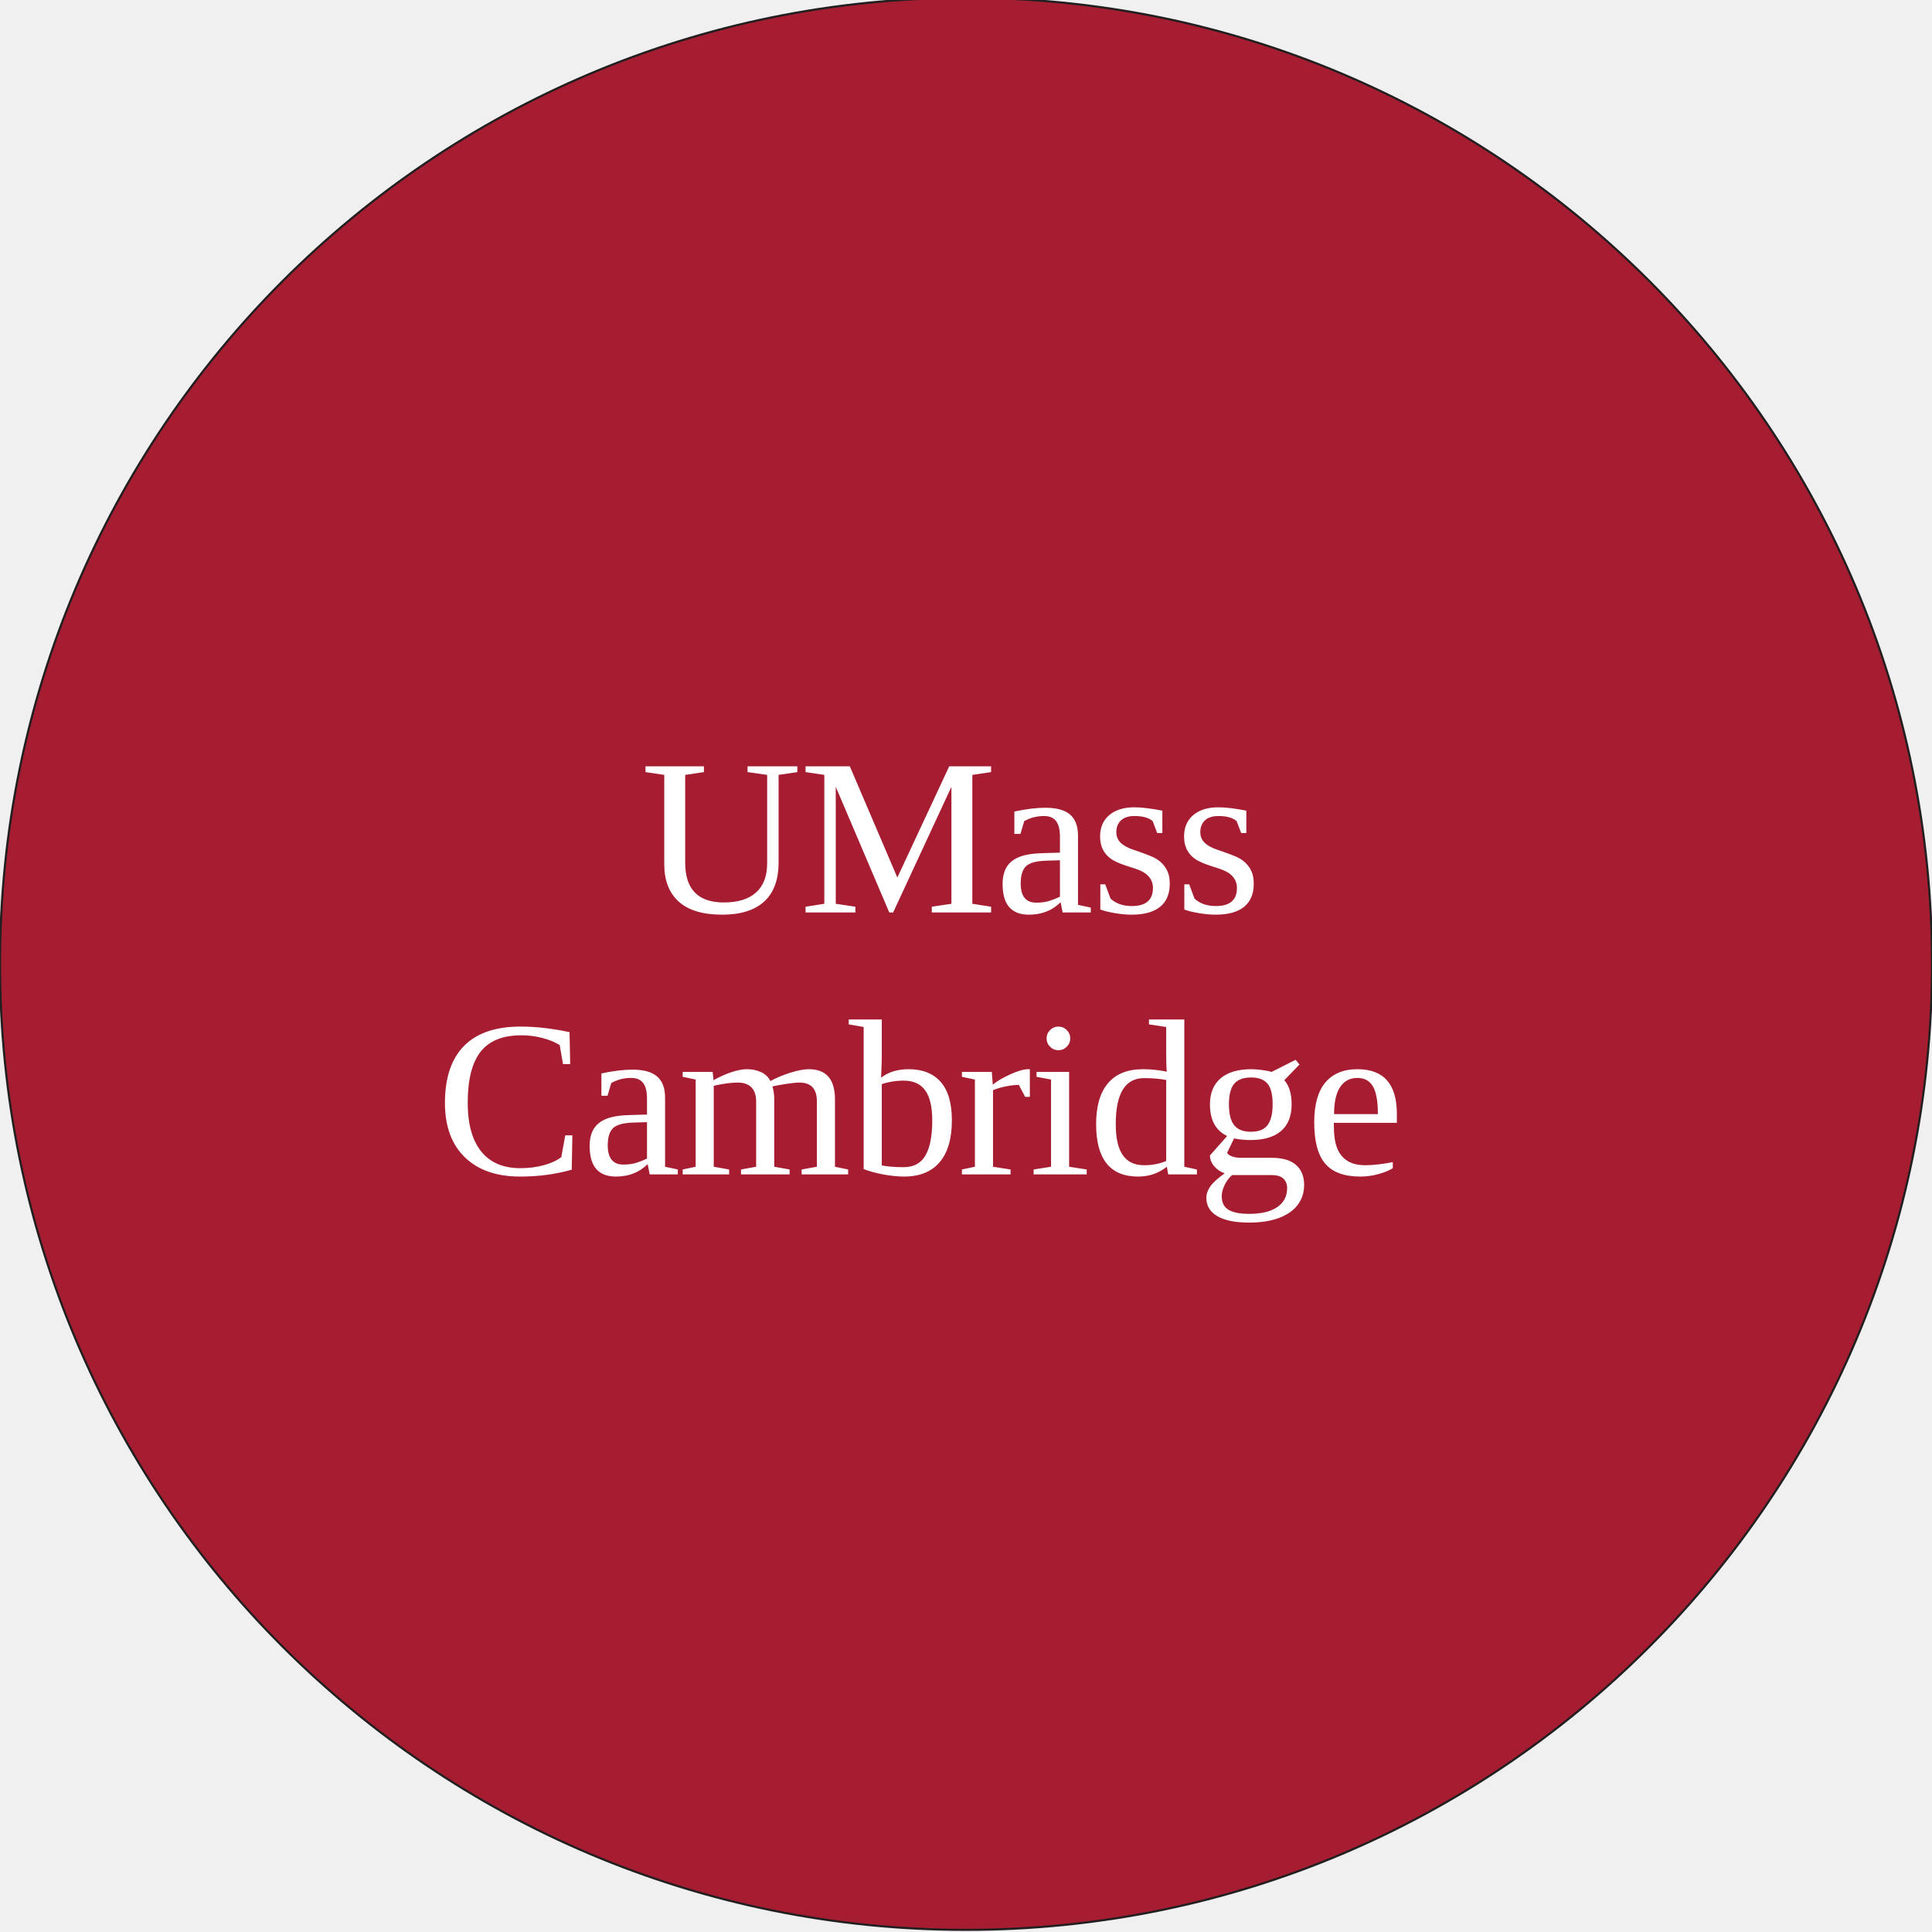
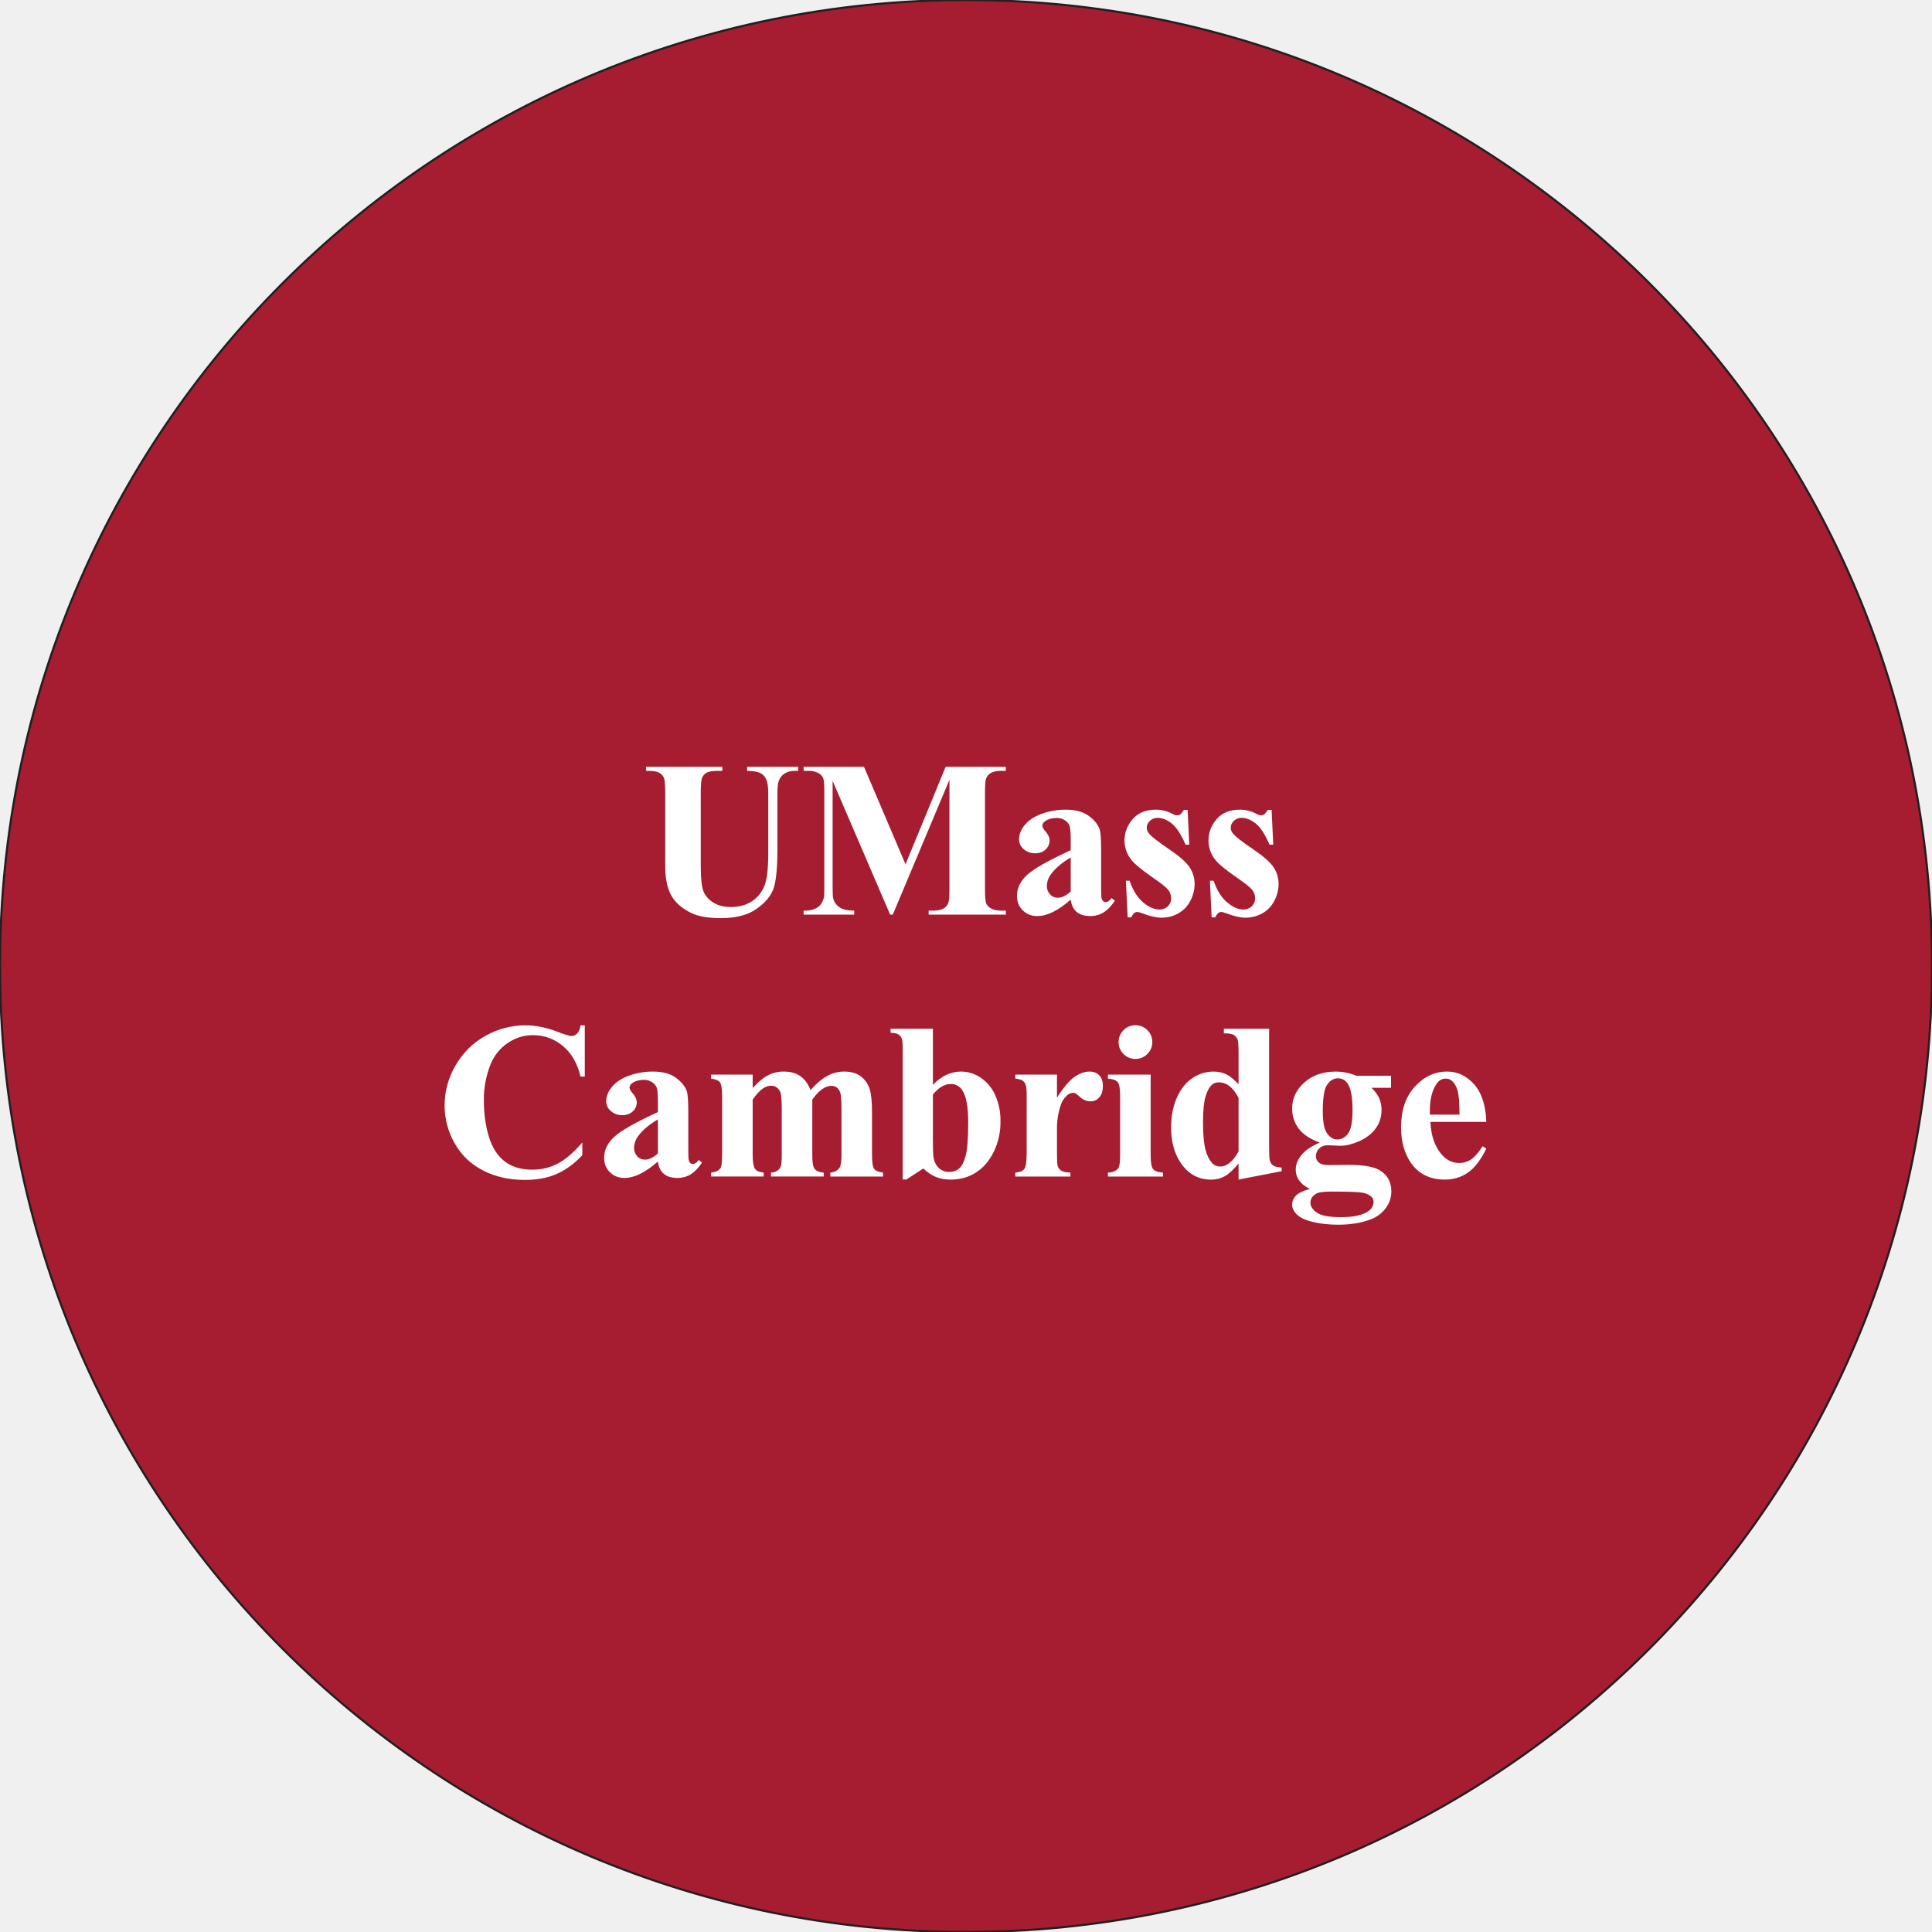
- <svg xmlns="http://www.w3.org/2000/svg" id="a" viewBox="0 0 900 900">
-   <g id="b">
-     <circle cx="450" cy="449" r="450" fill="#a61d31" stroke="#231f20" stroke-miterlimit="10" />
-     <text transform="translate(298.5132 425.0752)" fill="#fff" font-family="Times New Roman" font-size="104" letter-spacing="-.013em">
-       <tspan x="0" y="0">UMass</tspan>
-       <tspan x="-95.507" y="122">Cambridge</tspan>
-     </text>
-   </g>
+ <svg xmlns="http://www.w3.org/2000/svg" viewBox="0 0 900 900">
+   <circle cx="450" cy="450" r="450" fill="#a61d31" stroke="#231f20" stroke-miterlimit="10" />
+   <path d="M300.95 357.22h35.55v1.87h-1.78c-2.68 0-4.51.28-5.5.84a4.76 4.76 0 0 0-2.14 2.31c-.43.99-.64 3.44-.64 7.37v33.72c0 6.16.47 10.24 1.4 12.23.93 2 2.46 3.66 4.6 4.98s4.82 1.98 8.07 1.98c3.72 0 6.9-.84 9.52-2.51a15.44 15.44 0 0 0 5.9-6.93c1.3-2.95 1.95-8.08 1.95-15.4v-28.07c0-3.08-.33-5.28-.97-6.6a5.79 5.79 0 0 0-2.44-2.75c-1.52-.78-3.67-1.17-6.44-1.17v-1.87h23.81v1.87h-1.42c-1.93 0-3.54.4-4.82 1.17a6.61 6.61 0 0 0-2.8 3.5c-.44 1.1-.66 3.04-.66 5.85v26.15c0 8.1-.53 13.93-1.6 17.52-1.06 3.59-3.66 6.89-7.8 9.9-4.12 3.01-9.76 4.52-16.9 4.52-5.96 0-10.56-.8-13.81-2.39-4.44-2.16-7.57-4.94-9.4-8.32-1.83-3.39-2.74-7.94-2.74-13.66V369.6c0-3.96-.22-6.43-.66-7.4a4.96 4.96 0 0 0-2.29-2.3c-1.08-.58-3.08-.85-5.99-.82v-1.87Zm120.88 45.39 18.69-45.4h28.03v1.88h-2.24c-2.03 0-3.65.36-4.87 1.07a4.96 4.96 0 0 0-2.03 2.39c-.37.81-.56 2.93-.56 6.35v45.4c0 3.52.19 5.72.56 6.6a5.05 5.05 0 0 0 2.28 2.3c1.15.67 2.7 1 4.62 1h2.24v1.88H432.6v-1.88h2.23c2.03 0 3.66-.36 4.88-1.07a4.95 4.95 0 0 0 2.03-2.44c.37-.81.55-2.94.55-6.4v-51.03l-26.4 62.82h-1.22l-26.81-62.36v48.5c0 3.38.08 5.46.25 6.24.44 1.7 1.4 3.07 2.87 4.14s3.78 1.6 6.93 1.6v1.88h-23.56v-1.88h.71a10.8 10.8 0 0 0 4.27-.74 6.86 6.86 0 0 0 3-2.1 9.72 9.72 0 0 0 1.57-3.71c.06-.38.1-2.1.1-5.18V368.9c0-3.5-.19-5.67-.56-6.53a5.1 5.1 0 0 0-2.29-2.28 9.27 9.27 0 0 0-4.62-1h-2.18v-1.87h28.13l19.35 45.4Zm76.95 16.46c-5.79 5.11-10.99 7.67-15.59 7.67-2.7 0-4.96-.9-6.75-2.67s-2.7-4-2.7-6.68c0-3.62 1.56-6.88 4.68-9.77s9.9-6.75 20.36-11.56v-4.77c0-3.59-.2-5.85-.58-6.78a5.46 5.46 0 0 0-2.21-2.44 6.64 6.64 0 0 0-3.66-1.04c-2.2 0-4.01.5-5.43 1.48-.88.6-1.32 1.32-1.32 2.13 0 .7.47 1.59 1.42 2.64 1.29 1.45 1.93 2.86 1.93 4.21 0 1.66-.62 3.08-1.85 4.24s-2.86 1.76-4.85 1.76a7.74 7.74 0 0 1-5.36-1.93 5.89 5.89 0 0 1-2.16-4.52c0-2.44.97-4.77 2.9-6.99 1.93-2.21 4.62-3.91 8.07-5.1a32.94 32.94 0 0 1 10.77-1.78c4.5 0 8.06.96 10.68 2.87 2.63 1.92 4.33 3.99 5.1 6.22.48 1.42.72 4.7.72 9.8v18.44c0 2.16.08 3.53.25 4.09s.43.97.76 1.24c.34.27.73.4 1.17.4.88 0 1.78-.62 2.7-1.87l1.52 1.22c-1.7 2.5-3.45 4.32-5.26 5.45s-3.87 1.7-6.17 1.7c-2.7 0-4.82-.63-6.35-1.9s-2.45-3.19-2.79-5.76Zm0-3.71v-15.9c-4.1 2.41-7.14 4.98-9.14 7.72a9.4 9.4 0 0 0-1.98 5.54c0 1.56.56 2.93 1.68 4.11a4.6 4.6 0 0 0 3.55 1.37c1.7 0 3.66-.94 5.9-2.84Zm54.46-38.09.76 16.2h-1.73c-2.06-4.8-4.2-8.09-6.42-9.85-2.22-1.76-4.43-2.64-6.63-2.64-1.39 0-2.57.47-3.55 1.4-.98.93-1.47 2-1.47 3.22 0 .92.33 1.8 1.01 2.64 1.08 1.4 4.11 3.77 9.1 7.14 4.97 3.37 8.24 6.23 9.82 8.58a13.89 13.89 0 0 1 2.36 7.9c0 2.64-.66 5.23-1.98 7.77s-3.18 4.48-5.59 5.84-5.06 2.03-7.97 2.03c-2.27 0-5.3-.71-9.1-2.14a7.57 7.57 0 0 0-2.07-.55c-1.12 0-2.05.84-2.8 2.53h-1.67l-.81-17.06h1.72c1.53 4.47 3.62 7.82 6.27 10.06s5.18 3.35 7.54 3.35a5.5 5.5 0 0 0 4-1.5c1.02-1 1.54-2.2 1.54-3.63 0-1.63-.5-3.03-1.52-4.22-1.02-1.18-3.29-2.97-6.8-5.38-5.19-3.59-8.54-6.33-10.06-8.22a14.32 14.32 0 0 1-3.35-9.2c0-3.65 1.26-6.96 3.78-9.92 2.52-2.97 6.17-4.45 10.94-4.45 2.57 0 5.06.63 7.47 1.88.91.51 1.66.76 2.23.76.61 0 1.1-.12 1.47-.38s.97-.97 1.78-2.16h1.73Zm39.12 0 .76 16.2h-1.73c-2.06-4.8-4.2-8.09-6.42-9.85-2.22-1.76-4.43-2.64-6.63-2.64-1.38 0-2.57.47-3.55 1.4-.98.93-1.47 2-1.47 3.22 0 .92.33 1.8 1.01 2.64 1.08 1.4 4.12 3.77 9.1 7.14 4.97 3.37 8.24 6.23 9.82 8.58a13.89 13.89 0 0 1 2.36 7.9c0 2.64-.66 5.23-1.98 7.77s-3.18 4.48-5.59 5.84a15.97 15.97 0 0 1-7.97 2.03c-2.27 0-5.3-.71-9.09-2.14a7.59 7.59 0 0 0-2.08-.55c-1.12 0-2.05.84-2.8 2.53h-1.67l-.81-17.06h1.72c1.53 4.47 3.62 7.82 6.28 10.06 2.65 2.23 5.16 3.35 7.54 3.35a5.5 5.5 0 0 0 3.98-1.5c1.03-1 1.55-2.2 1.55-3.63 0-1.63-.5-3.03-1.52-4.22-1.02-1.18-3.29-2.97-6.8-5.38-5.19-3.59-8.54-6.33-10.06-8.22a14.32 14.32 0 0 1-3.35-9.2c0-3.65 1.26-6.96 3.78-9.92 2.52-2.97 6.17-4.45 10.94-4.45a16 16 0 0 1 7.47 1.88c.91.51 1.66.76 2.23.76.61 0 1.1-.12 1.48-.38.37-.25.96-.97 1.77-2.16h1.73ZM272.42 477.64v23.87h-1.98c-1.49-6.23-4.26-11-8.32-14.32a21.25 21.25 0 0 0-13.82-4.98c-4.3 0-8.24 1.24-11.83 3.7a21.62 21.62 0 0 0-7.87 9.7 43.9 43.9 0 0 0-3.2 17.07c0 6.16.78 11.77 2.34 16.83 1.55 5.07 3.99 8.9 7.3 11.48s7.63 3.89 12.9 3.89c4.34 0 8.31-.95 11.92-2.85 3.6-1.9 7.4-5.16 11.4-9.8v5.94c-3.86 4.03-7.88 6.95-12.06 8.76s-9.07 2.72-14.66 2.72c-7.34 0-13.87-1.47-19.57-4.42s-10.1-7.18-13.2-12.7a35.44 35.44 0 0 1-4.65-17.61c0-6.57 1.72-12.8 5.15-18.7s8.08-10.45 13.92-13.7 12.04-4.88 18.6-4.88c4.85 0 9.96 1.05 15.34 3.15 3.12 1.22 5.1 1.83 5.95 1.83 1.08 0 2.02-.4 2.81-1.2.8-.79 1.32-2.05 1.55-3.78h1.98Zm34.05 63.43c-5.8 5.11-10.99 7.67-15.6 7.67-2.7 0-4.95-.9-6.75-2.67s-2.69-4-2.69-6.68c0-3.62 1.56-6.88 4.67-9.77s9.9-6.75 20.37-11.56v-4.77c0-3.59-.2-5.85-.59-6.78a5.46 5.46 0 0 0-2.2-2.44 6.64 6.64 0 0 0-3.66-1.04c-2.2 0-4.01.5-5.44 1.48-.88.6-1.32 1.32-1.32 2.13 0 .7.48 1.59 1.43 2.64 1.28 1.45 1.93 2.86 1.93 4.21 0 1.66-.62 3.08-1.86 4.24s-2.85 1.76-4.85 1.76a7.74 7.74 0 0 1-5.36-1.93 5.89 5.89 0 0 1-2.15-4.52c0-2.44.96-4.77 2.9-6.99 1.92-2.21 4.61-3.91 8.07-5.1a32.94 32.94 0 0 1 10.76-1.78c4.5 0 8.07.96 10.69 2.87 2.62 1.92 4.32 3.99 5.1 6.22.48 1.42.71 4.7.71 9.8v18.44c0 2.16.09 3.53.26 4.09s.42.97.76 1.24.73.4 1.17.4c.88 0 1.78-.62 2.69-1.87l1.52 1.22c-1.69 2.5-3.44 4.32-5.25 5.45s-3.87 1.7-6.17 1.7c-2.71 0-4.83-.63-6.35-1.9s-2.46-3.19-2.8-5.76Zm0-3.71v-15.9c-4.1 2.41-7.15 4.98-9.14 7.72a9.4 9.4 0 0 0-1.98 5.54c0 1.56.55 2.93 1.67 4.11a4.6 4.6 0 0 0 3.56 1.37c1.69 0 3.65-.94 5.89-2.84Zm44.15-36.76v6.24c2.6-2.84 5.01-4.83 7.23-5.97a15.77 15.77 0 0 1 7.29-1.7c3.05 0 5.6.71 7.67 2.14 2.06 1.42 3.65 3.58 4.77 6.5 2.7-3.05 5.3-5.25 7.8-6.6a16.1 16.1 0 0 1 7.79-2.04c3.28 0 5.9.76 7.85 2.26 1.94 1.5 3.3 3.42 4.06 5.74.76 2.32 1.14 6.02 1.14 11.1v19.45c0 3.65.33 5.92 1 6.8.65.88 2.03 1.46 4.13 1.73v1.83h-24.53v-1.83c1.93-.17 3.35-.92 4.27-2.24.6-.91.91-3.01.91-6.3v-20.4c0-4.24-.17-6.93-.5-8.08-.35-1.15-.88-2-1.6-2.57a4.1 4.1 0 0 0-2.57-.83c-1.46 0-2.93.53-4.42 1.6-1.49 1.06-3 2.66-4.52 4.8v25.49c0 3.42.29 5.56.87 6.44.77 1.26 2.26 1.95 4.46 2.09v1.82h-24.57v-1.82a5.43 5.43 0 0 0 3.12-1 4.22 4.22 0 0 0 1.52-2.13c.26-.83.38-2.63.38-5.4V517.3c0-4.3-.17-6.99-.5-8.07a4.97 4.97 0 0 0-1.7-2.54 4.17 4.17 0 0 0-2.57-.92c-1.36 0-2.59.36-3.7 1.07-1.6 1.05-3.3 2.84-5.08 5.38v25.5c0 3.35.33 5.56.99 6.62s2.03 1.7 4.13 1.9v1.83h-24.47v-1.82c2-.2 3.42-.85 4.26-1.93.58-.75.87-2.95.87-6.6V510.9c0-3.58-.33-5.82-1-6.7-.65-.88-2.03-1.46-4.13-1.73v-1.88h19.35Zm83.96-21.38v26.15c3.99-4.13 8.36-6.2 13.1-6.2 3.25 0 6.31.96 9.19 2.87a19.13 19.13 0 0 1 6.75 8.15 28.8 28.8 0 0 1 2.44 12.19 31.7 31.7 0 0 1-3.1 14.12c-2.06 4.23-4.82 7.45-8.27 9.67s-7.4 3.33-11.84 3.33c-2.57 0-4.86-.4-6.85-1.22-2-.81-3.96-2.13-5.9-3.96l-7.86 5.13h-1.73v-60.38c0-2.74-.12-4.44-.36-5.08a3.97 3.97 0 0 0-1.6-2.1c-.72-.47-1.95-.73-3.68-.8v-1.87h19.7Zm0 30.67V531c0 4.3.1 7.04.3 8.23.34 2 1.15 3.61 2.44 4.85a6.81 6.81 0 0 0 4.92 1.85c1.73 0 3.21-.49 4.45-1.47 1.23-.98 2.27-2.93 3.1-5.84.82-2.91 1.24-8.16 1.24-15.74 0-7.28-.91-12.27-2.74-14.98a6.13 6.13 0 0 0-5.33-2.95c-2.92 0-5.71 1.64-8.38 4.93Zm57.8-9.29v10.76c3.15-4.9 5.91-8.17 8.28-9.78 2.37-1.6 4.65-2.4 6.86-2.4 1.9 0 3.4.58 4.54 1.74s1.7 2.82 1.7 4.96c0 2.26-.55 4.03-1.65 5.28a5.12 5.12 0 0 1-3.98 1.88 6.9 6.9 0 0 1-4.68-1.73 28.86 28.86 0 0 0-2.33-1.93c-.34-.2-.73-.3-1.17-.3-.98 0-1.91.37-2.8 1.11a10.53 10.53 0 0 0-3.14 4.93 34.51 34.51 0 0 0-1.63 10.87v10.91l.05 2.85c0 1.93.12 3.16.36 3.7.4.92 1 1.59 1.8 2.01.8.42 2.14.69 4.04.79v1.83h-25.65v-1.83c2.07-.17 3.47-.74 4.2-1.7s1.09-3.52 1.09-7.65v-26.25c0-2.7-.14-4.44-.41-5.18a4.09 4.09 0 0 0-1.47-2.08c-.65-.44-1.78-.75-3.4-.92v-1.88h19.4Zm43.64 0v37.62c0 3.36.4 5.5 1.17 6.43.78.93 2.3 1.46 4.57 1.6v1.83h-25.64v-1.83c2.1-.07 3.65-.68 4.67-1.83.68-.78 1.01-2.84 1.01-6.2V510.5c0-3.35-.38-5.5-1.16-6.43-.78-.93-2.29-1.46-4.52-1.6v-1.88h19.9Zm-7.1-23c2.2 0 4.06.76 5.58 2.3 1.52 1.54 2.29 3.4 2.29 5.56s-.77 4.01-2.32 5.54-3.39 2.28-5.56 2.28-4-.76-5.53-2.28-2.29-3.37-2.29-5.54.77-4.02 2.29-5.56a7.5 7.5 0 0 1 5.53-2.3Zm62.28 1.62v54.64c0 3.69.1 5.87.3 6.55a4.09 4.09 0 0 0 1.54 2.49c.77.54 2.1.88 4 1.01v1.68l-20.07 3.9V542c-2.4 2.9-4.54 4.88-6.42 5.93s-4 1.58-6.37 1.58c-6.06 0-10.86-2.71-14.38-8.13-2.84-4.4-4.26-9.8-4.26-16.2 0-5.1.88-9.69 2.64-13.73 1.76-4.05 4.17-7.1 7.24-9.17a17.34 17.34 0 0 1 9.87-3.1c2.27 0 4.28.44 6.05 1.32 1.76.88 3.63 2.42 5.63 4.62V490.8c0-3.62-.15-5.8-.45-6.55a4.36 4.36 0 0 0-1.83-2.18c-.81-.47-2.34-.71-4.57-.71v-2.13h21.07Zm-14.23 32.2c-2.5-4.82-5.57-7.22-9.19-7.22-1.25 0-2.28.34-3.1 1.02-1.25 1.05-2.27 2.89-3.07 5.53-.8 2.64-1.2 6.69-1.2 12.14 0 5.99.45 10.43 1.33 13.3.88 2.88 2.08 4.96 3.6 6.25a4.9 4.9 0 0 0 3.2.96c2.98 0 5.8-2.33 8.43-7v-25Zm55.02-10.27h16v5.59h-9.1a17.3 17.3 0 0 1 3.46 4.52 13.98 13.98 0 0 1 1.22 5.74c0 3.38-.94 6.32-2.82 8.8s-4.44 4.44-7.67 5.85c-3.23 1.4-6.1 2.1-8.6 2.1-.21 0-2.24-.08-6.1-.25-1.52 0-2.8.5-3.84 1.5a4.8 4.8 0 0 0-1.54 3.58c0 1.22.46 2.22 1.4 3 .92.77 2.44 1.16 4.54 1.16l8.78-.1c7.11 0 12 .78 14.68 2.34 3.82 2.16 5.74 5.5 5.74 10 0 2.88-.88 5.5-2.64 7.85a15.5 15.5 0 0 1-6.96 5.2c-4.37 1.66-9.4 2.49-15.08 2.49-4.27 0-8.16-.41-11.68-1.24-3.52-.83-6.05-1.98-7.57-3.46s-2.28-3.02-2.28-4.64c0-1.56.58-2.96 1.75-4.2 1.17-1.23 3.34-2.27 6.52-3.12-4.4-2.16-6.6-5.18-6.6-9.03 0-2.34.9-4.6 2.7-6.81 1.79-2.2 4.63-4.11 8.52-5.74-4.53-1.66-7.82-3.84-9.85-6.55a15.23 15.23 0 0 1-3.04-9.4c0-4.63 1.89-8.65 5.68-12.05 3.8-3.4 8.67-5.1 14.63-5.1 3.15 0 6.4.65 9.75 1.97Zm-11.78 53.93c-3.46 0-5.74.29-6.86.87-1.93 1.05-2.9 2.47-2.9 4.26 0 1.73 1 3.3 3 4.7 2 1.4 5.76 2.1 11.28 2.1 4.7 0 8.4-.62 11.1-1.87 2.68-1.26 4.03-3.02 4.03-5.28a3.1 3.1 0 0 0-.76-2.14c-.92-1.01-2.3-1.7-4.14-2.08-1.85-.37-6.76-.56-14.75-.56Zm3-52.76c-1.97 0-3.63 1-4.98 2.97-1.36 1.98-2.03 6.09-2.03 12.32 0 5.04.66 8.5 2 10.38 1.34 1.88 2.92 2.82 4.75 2.82 2.03 0 3.72-.93 5.08-2.8 1.35-1.85 2.03-5.48 2.03-10.86 0-6.06-.76-10.19-2.29-12.4a5.19 5.19 0 0 0-4.57-2.43Zm69.17 20.31h-26.05c.3 6.3 1.98 11.28 5.03 14.93 2.34 2.81 5.15 4.22 8.43 4.22 2.03 0 3.88-.57 5.54-1.7 1.65-1.14 3.43-3.18 5.33-6.12l1.72 1.12c-2.57 5.24-5.41 8.96-8.53 11.14s-6.72 3.28-10.81 3.28c-7.04 0-12.38-2.71-16-8.13-2.91-4.37-4.37-9.78-4.37-16.25 0-7.92 2.14-14.22 6.43-18.91 4.28-4.7 9.3-7.04 15.05-7.04 4.81 0 8.98 1.98 12.52 5.92 3.54 3.94 5.44 9.8 5.71 17.54Zm-12.49-3.4c0-5.45-.3-9.19-.89-11.22s-1.51-3.57-2.76-4.62a4.22 4.22 0 0 0-2.85-.92c-1.76 0-3.2.87-4.31 2.6-2 3-3 7.14-3 12.38v1.78h13.81Z" fill="#fff" />
</svg>
